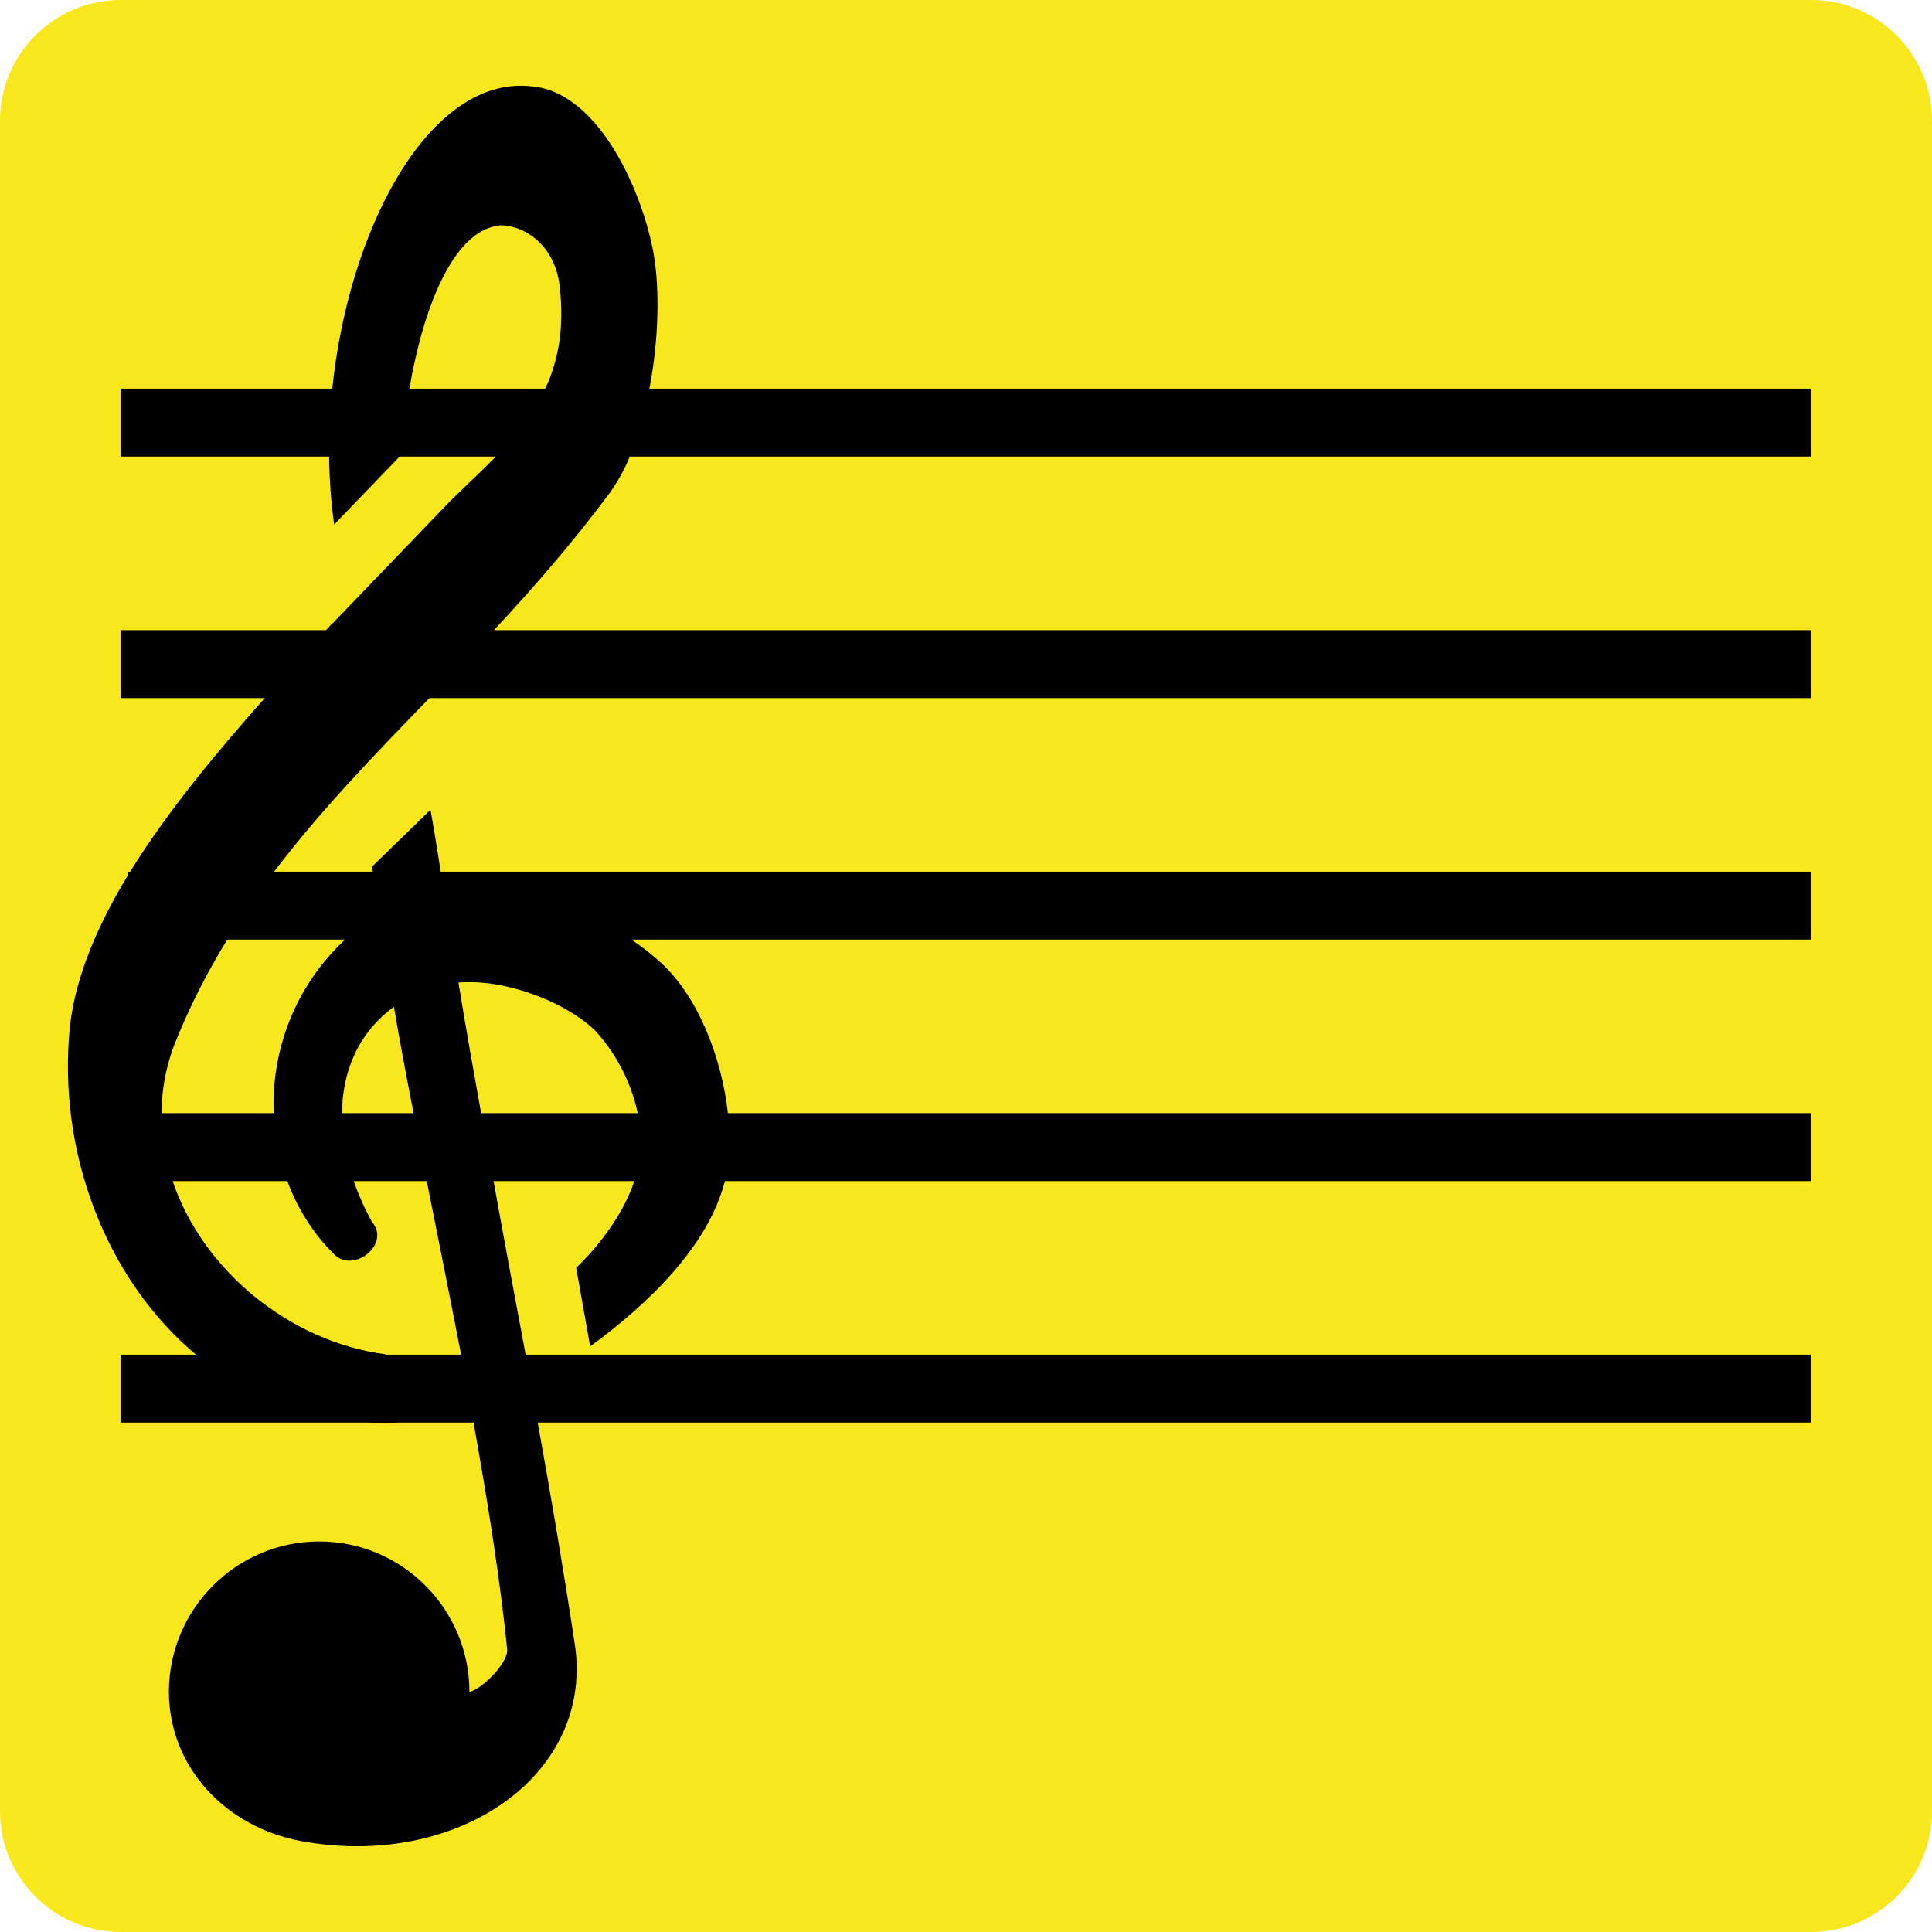
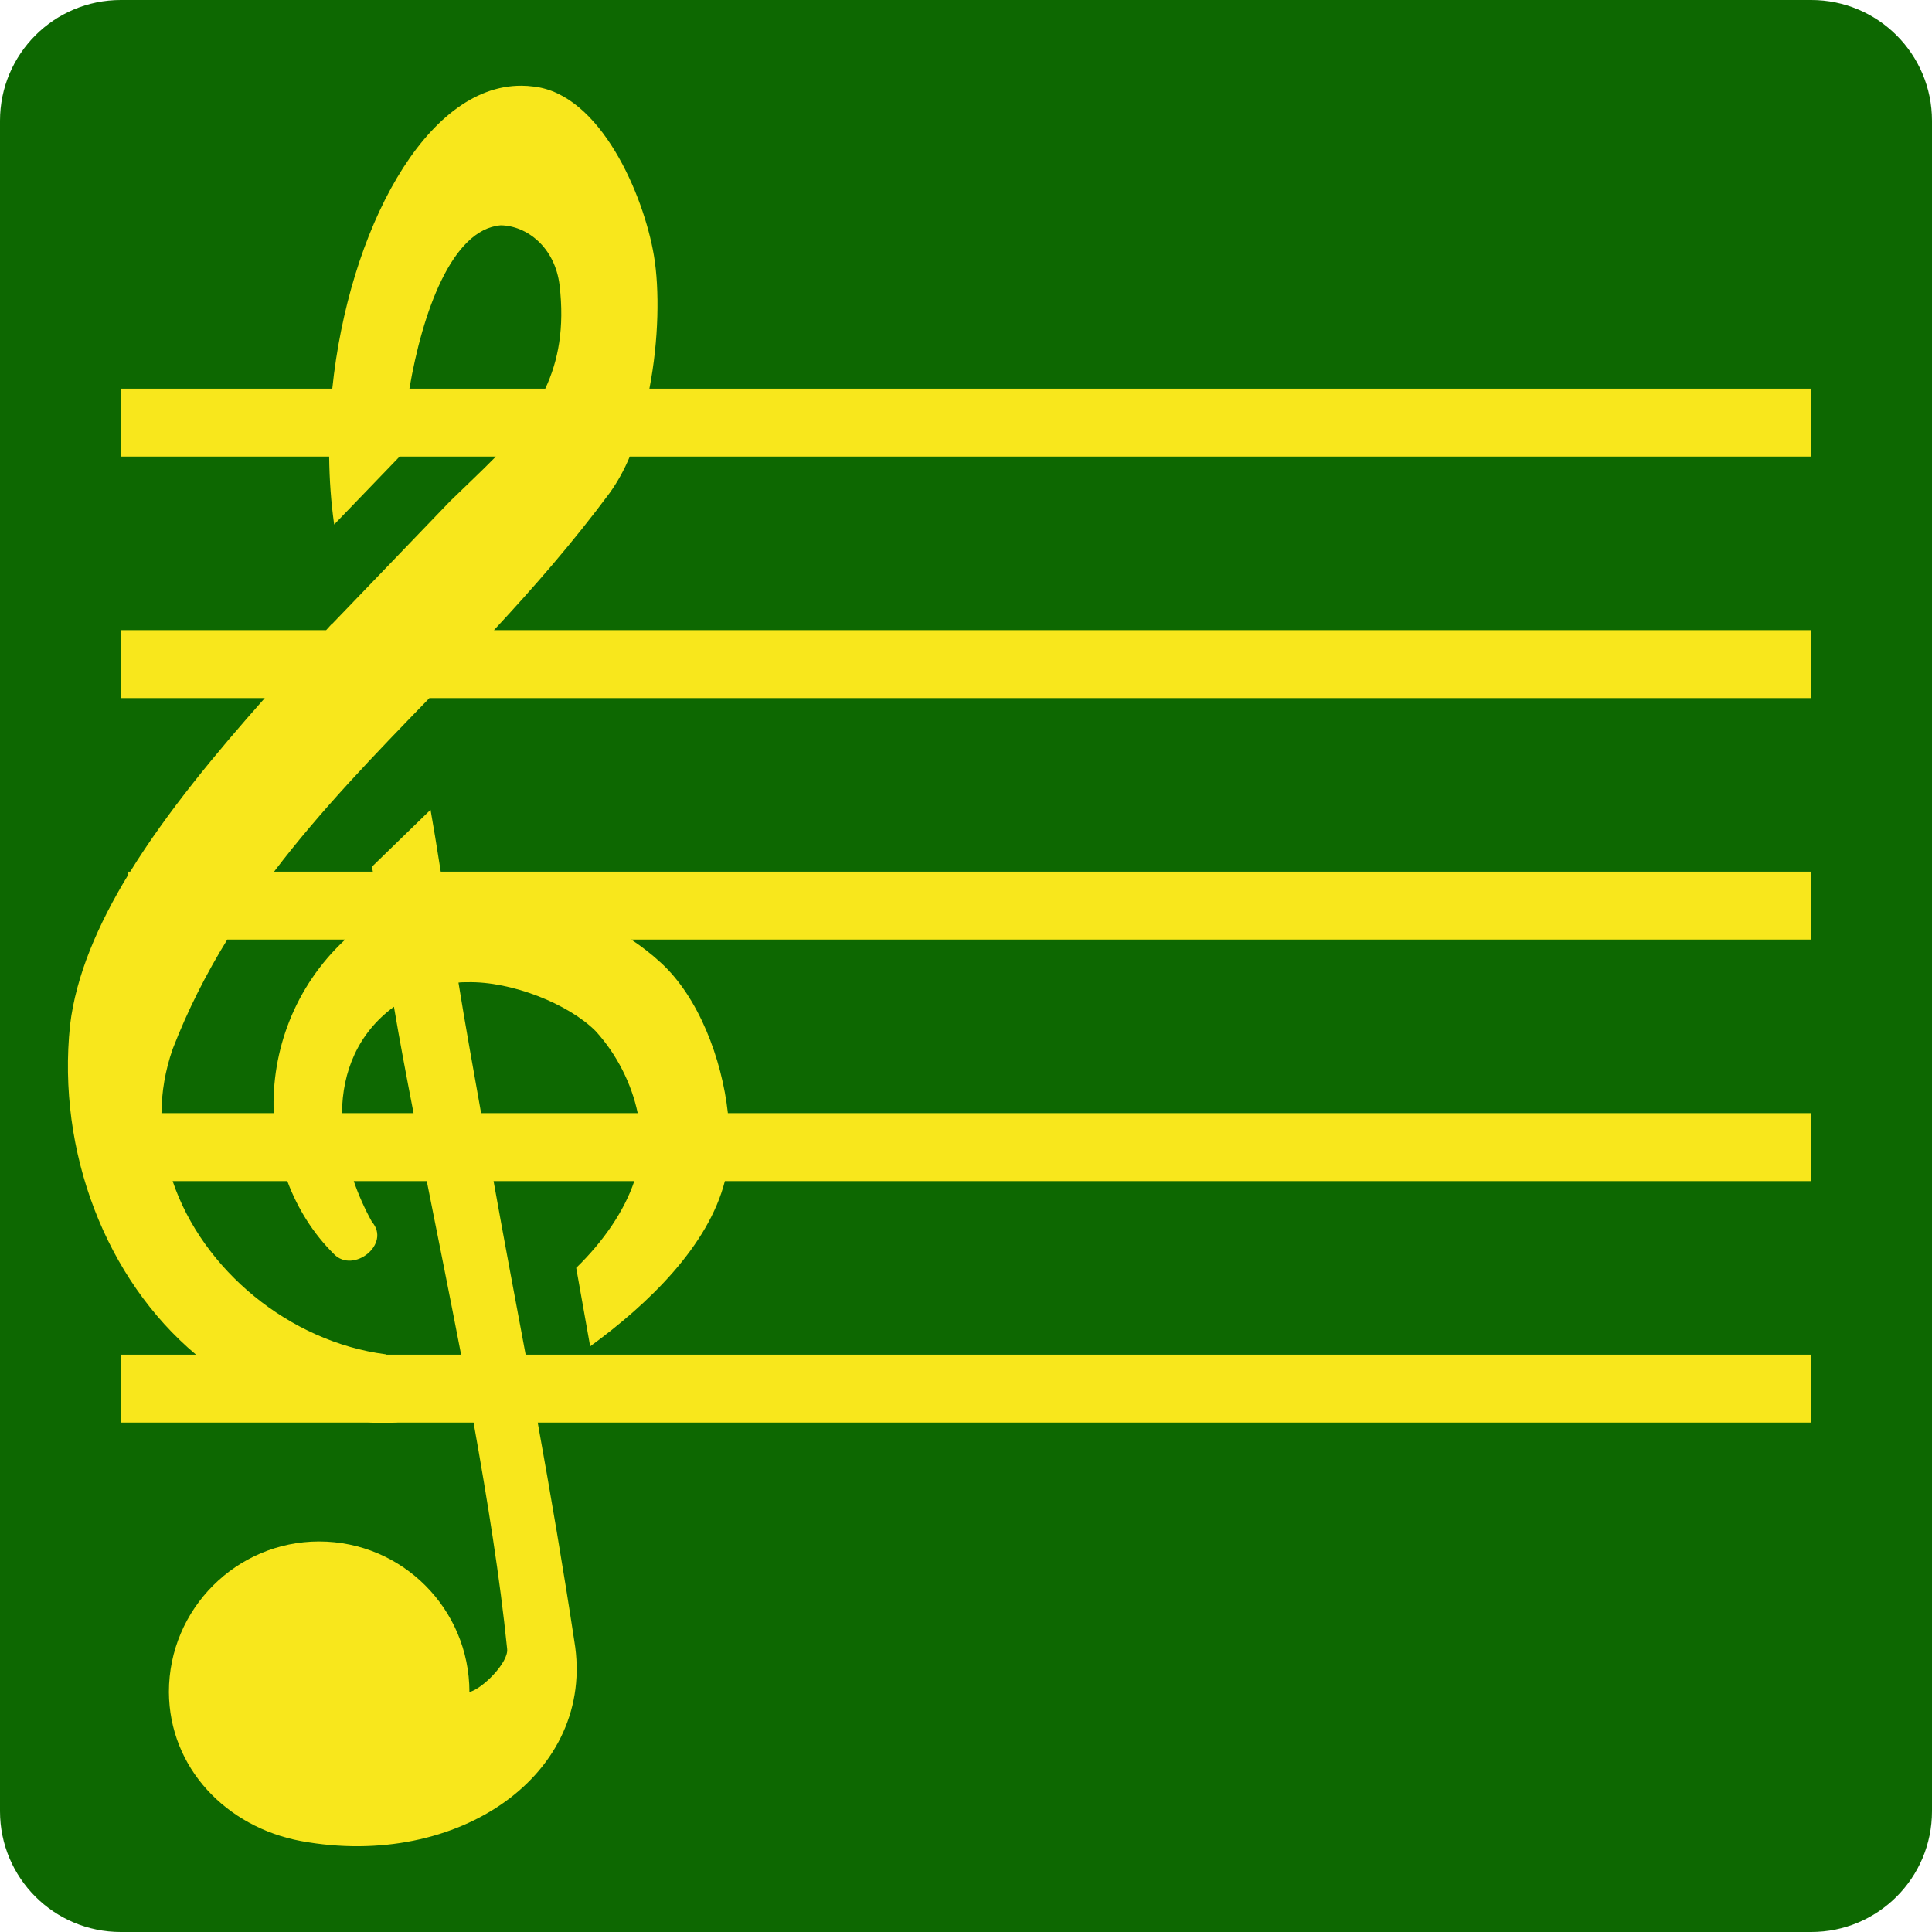
<svg xmlns="http://www.w3.org/2000/svg" style="height: 512px; width: 512px;" viewBox="0 0 512 512">
-   <rect fill="#f8e71c" fill-opacity="1" height="512" width="512" rx="32" ry="32" />
+   <rect fill="#0d6801" fill-opacity="1" height="512" width="512" rx="32" ry="32" />
  <g class="" style="" transform="translate(0,0)">
-     <path d="M138.2 22.71c-25.5-.14-45.82 38.57-50.14 80.29H32v18h55.23c.07 6.1.49 12.1 1.33 18l17.34-18h25.5c-3.8 3.9-7.9 7.7-12.1 11.8l-31.24 32.5v-.1c-.53.6-1.1 1.2-1.64 1.8H32v18h38.17c-12.95 14.6-25.91 30.2-35.67 46H34v.8c-8.09 13.3-13.89 26.8-15.44 39.9-3.5 33.5 9.52 67.3 33.39 87.3H32v18h65.54c2.56.1 5.16.1 7.86 0h20.1c3.7 20.7 7 41.2 8.9 60 .4 3.6-6.6 10.6-10 11.4 0-22-17.8-39.9-39.84-39.9-21.9 0-39.8 17.9-39.8 39.9.1 20.1 15.2 35.8 35 39.5 41.84 7.7 78.34-17.9 72.44-53-2.9-19.1-6.2-38.5-9.7-57.9H480v-18H139.3c-2.9-15.5-5.8-30.9-8.5-46h37.3c-2.6 7.8-8.1 15.9-15.4 23l3.7 20.8c15.5-11.3 31.3-26.6 35.7-43.8H480v-18H192.9c-1.6-14.5-7.8-30.8-17.8-39.9-2.5-2.3-5.1-4.3-7.8-6.1H480v-18H116.8c-1.2-7.7-1.9-11.8-2.7-16.4l-15.54 15.1c.08.4.17.9.25 1.3H72.63c12.31-16.2 26.52-30.9 41.17-46H480v-18H130.9c10.5-11.3 20.9-23.2 30.7-36.4 2-2.8 3.8-6 5.3-9.6H480v-18H172.1c2.5-12.89 2.7-26.36 1.2-35.24-2.7-16.12-14.2-42.89-31.9-44.83-1.1-.14-2.1-.22-3.2-.22zm-5.5 37c6.9.1 14.4 5.8 15.6 15.95 1.3 11.18-.3 19.87-3.8 27.34h-36c3.4-20 11.2-42.23 24.2-43.29zM60.23 249h31.24c-13.45 12.5-19.59 29.6-18.93 46H42.79c.04-5.6.98-11.3 2.97-17 4.02-10.4 8.93-20 14.47-29zm63.57 11.3c11.8-.3 26.9 5.8 34 12.9 5.7 6.2 9.6 14.1 11.2 21.8h-41.5c-2.1-11.8-4.2-23.4-6-34.6.7-.1 1.5-.1 2.3-.1zm-19.4 6.5c1.5 8.9 3.3 18.4 5.2 28.2H90.63c.1-11 4.22-21.2 13.77-28.2zM45.75 313h30.39c2.69 7.2 6.83 13.9 12.42 19.4 5.1 5.2 15.14-2.7 10-8.6-1.93-3.5-3.54-7.1-4.81-10.8h19.35c3 15 6.1 30.5 9.1 46h-20v-.1c-25.44-3.3-48.49-22.3-56.45-45.9z" fill="#000000" fill-opacity="1" />
+     <path d="M138.2 22.71c-25.5-.14-45.82 38.57-50.14 80.29H32v18h55.23c.07 6.1.49 12.1 1.33 18l17.34-18h25.5c-3.8 3.9-7.9 7.7-12.1 11.8l-31.24 32.5v-.1c-.53.6-1.1 1.2-1.64 1.8H32v18h38.17c-12.95 14.6-25.91 30.2-35.67 46H34v.8c-8.09 13.3-13.89 26.8-15.44 39.9-3.5 33.5 9.52 67.3 33.39 87.3H32v18h65.54c2.56.1 5.16.1 7.86 0h20.1c3.7 20.7 7 41.2 8.9 60 .4 3.6-6.6 10.6-10 11.4 0-22-17.8-39.9-39.84-39.9-21.9 0-39.8 17.9-39.8 39.9.1 20.1 15.2 35.8 35 39.5 41.84 7.7 78.34-17.9 72.44-53-2.9-19.1-6.2-38.5-9.7-57.9H480v-18H139.3c-2.9-15.5-5.8-30.9-8.5-46h37.3c-2.6 7.8-8.1 15.9-15.4 23l3.7 20.8c15.5-11.3 31.3-26.6 35.7-43.8H480v-18H192.9c-1.6-14.5-7.8-30.8-17.8-39.9-2.5-2.3-5.1-4.3-7.8-6.1H480v-18H116.8c-1.2-7.7-1.9-11.8-2.7-16.4l-15.54 15.1c.08.4.17.9.25 1.3H72.63c12.31-16.2 26.52-30.9 41.17-46H480v-18H130.9c10.5-11.3 20.9-23.2 30.7-36.4 2-2.8 3.8-6 5.3-9.6H480v-18H172.1c2.5-12.89 2.7-26.36 1.2-35.24-2.7-16.12-14.2-42.89-31.9-44.83-1.1-.14-2.1-.22-3.2-.22zm-5.5 37c6.9.1 14.4 5.8 15.6 15.95 1.3 11.18-.3 19.87-3.8 27.34h-36c3.4-20 11.2-42.23 24.2-43.29zM60.23 249h31.24c-13.45 12.5-19.59 29.6-18.93 46H42.79c.04-5.6.98-11.3 2.97-17 4.02-10.4 8.93-20 14.47-29zm63.57 11.3c11.8-.3 26.9 5.8 34 12.9 5.7 6.2 9.6 14.1 11.2 21.8h-41.5c-2.1-11.8-4.2-23.4-6-34.6.7-.1 1.5-.1 2.3-.1zm-19.4 6.5c1.5 8.9 3.3 18.4 5.2 28.2H90.63c.1-11 4.22-21.2 13.77-28.2zM45.75 313h30.39c2.69 7.2 6.83 13.9 12.42 19.4 5.1 5.2 15.14-2.7 10-8.6-1.93-3.5-3.54-7.1-4.81-10.8h19.35c3 15 6.1 30.5 9.1 46h-20v-.1c-25.44-3.3-48.49-22.3-56.45-45.9z" fill="#f8e71c" fill-opacity="1" />
  </g>
</svg>
